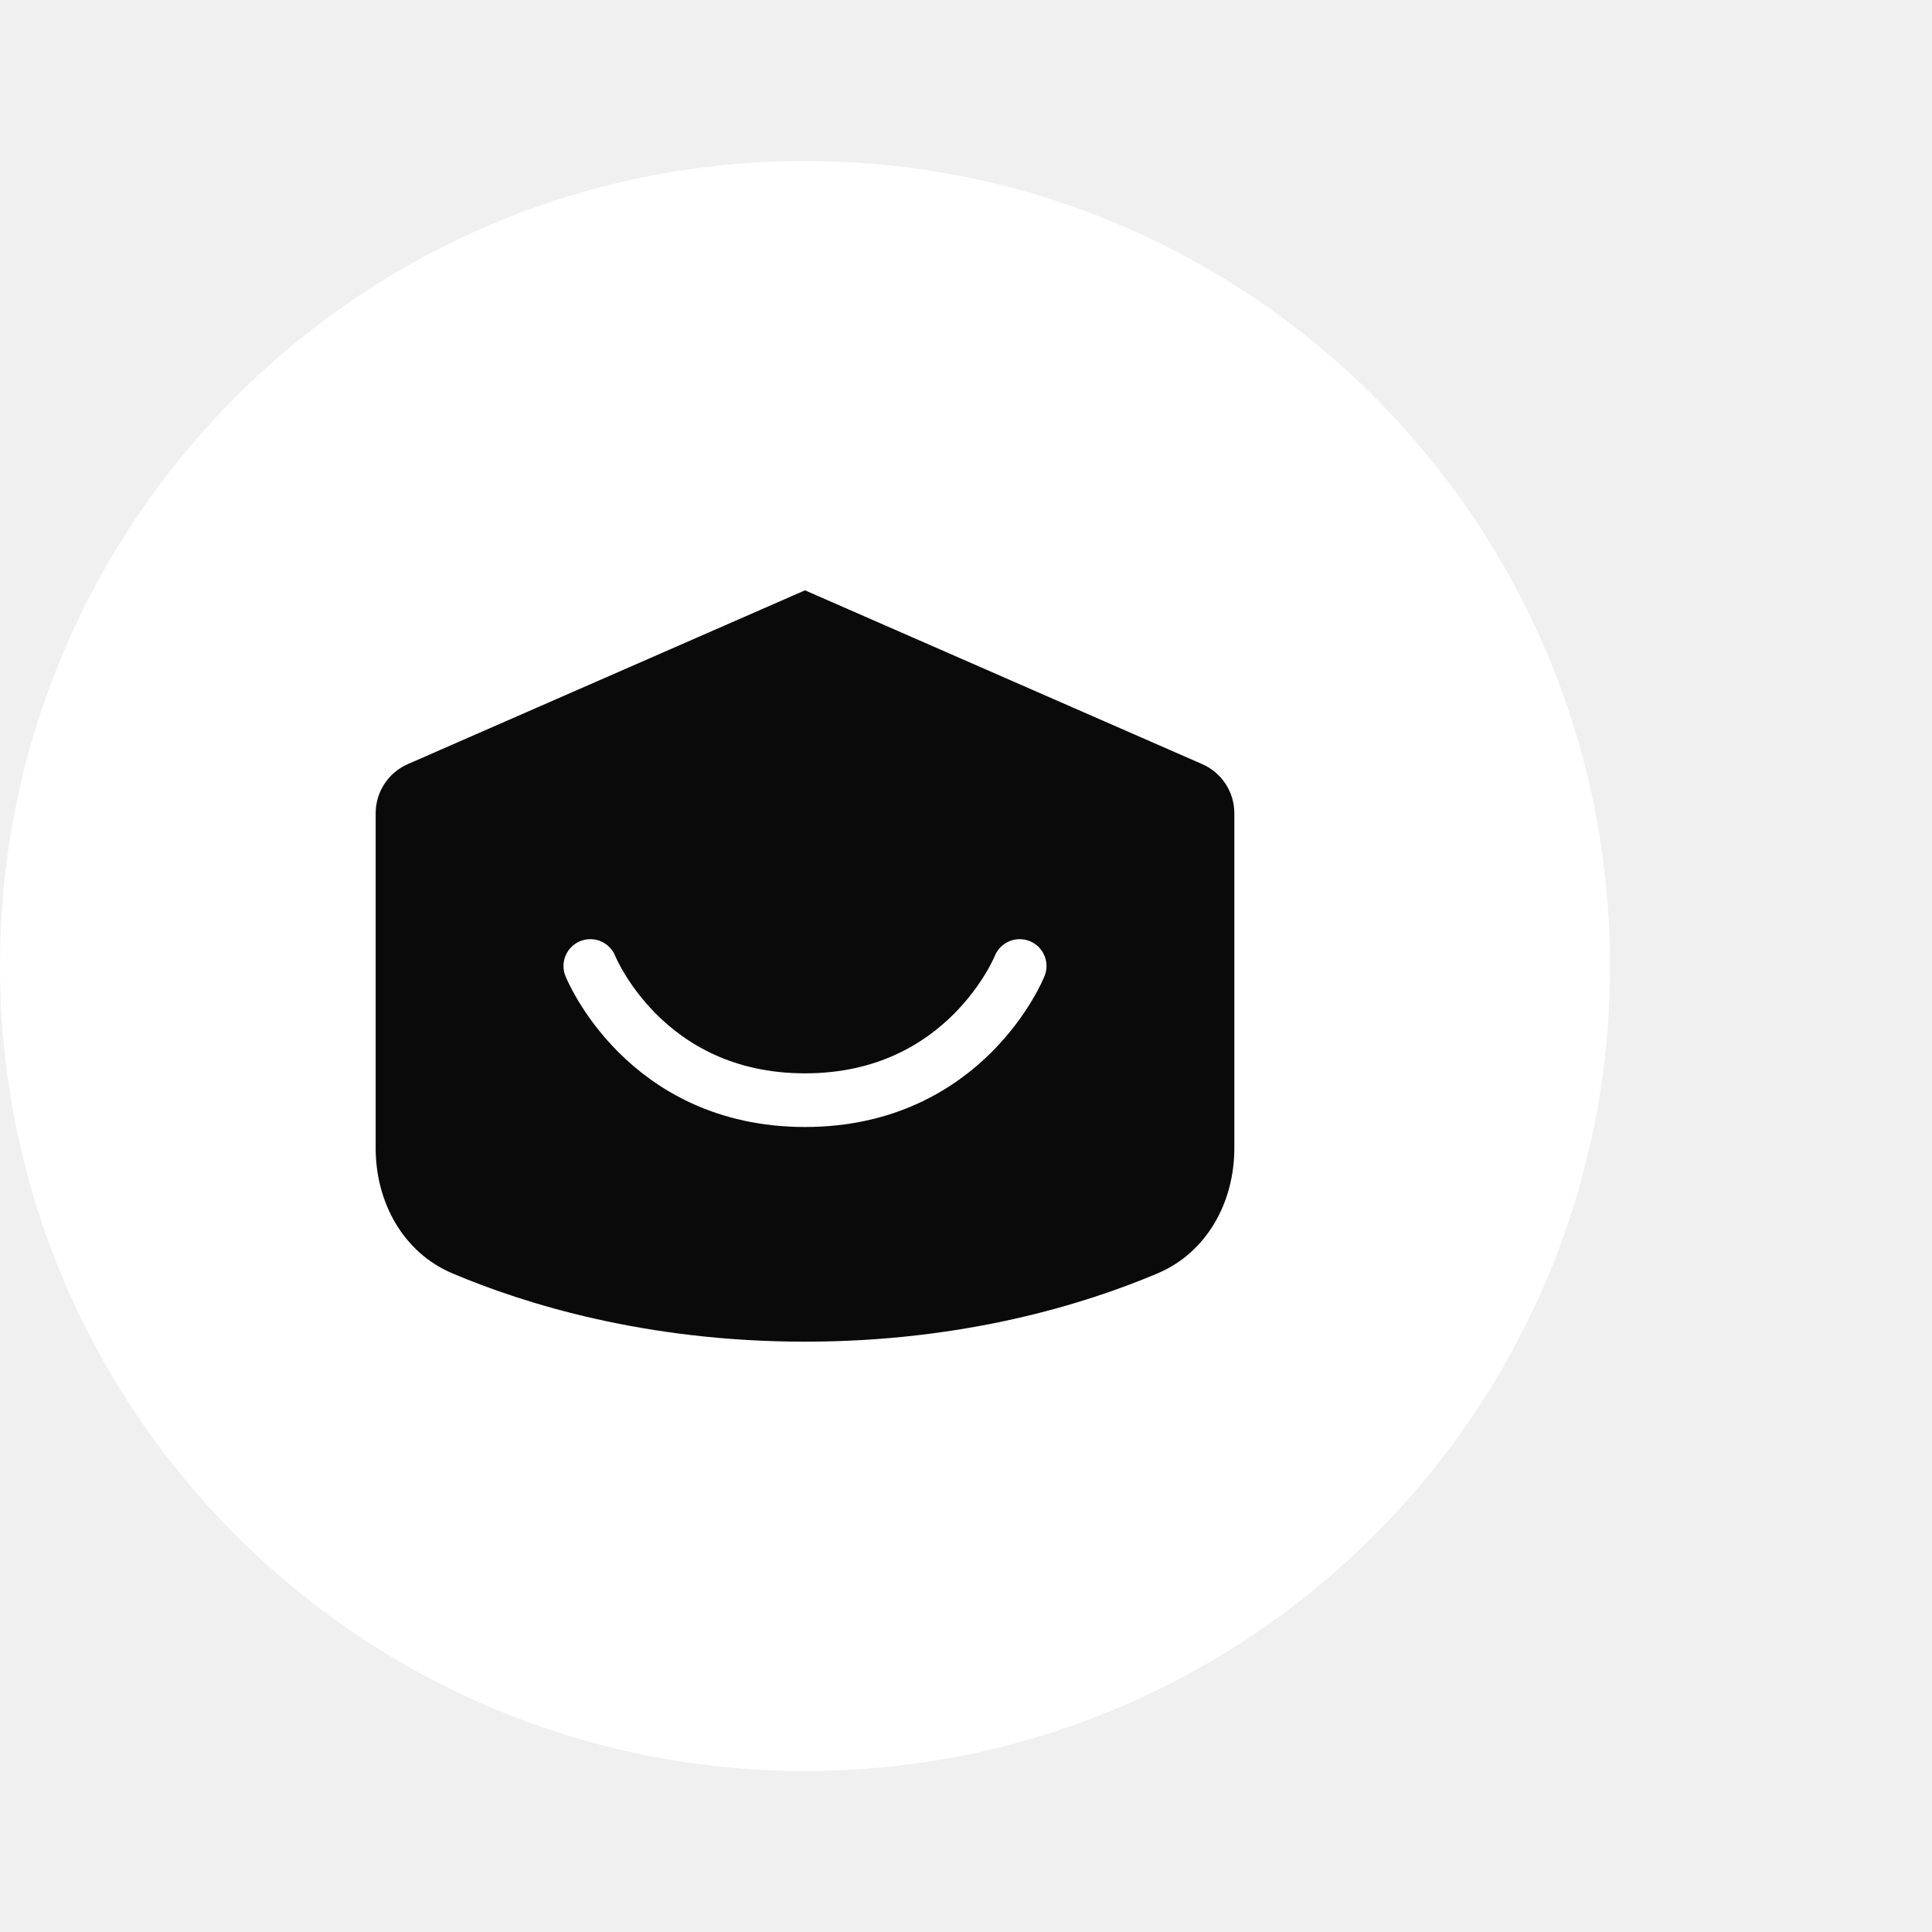
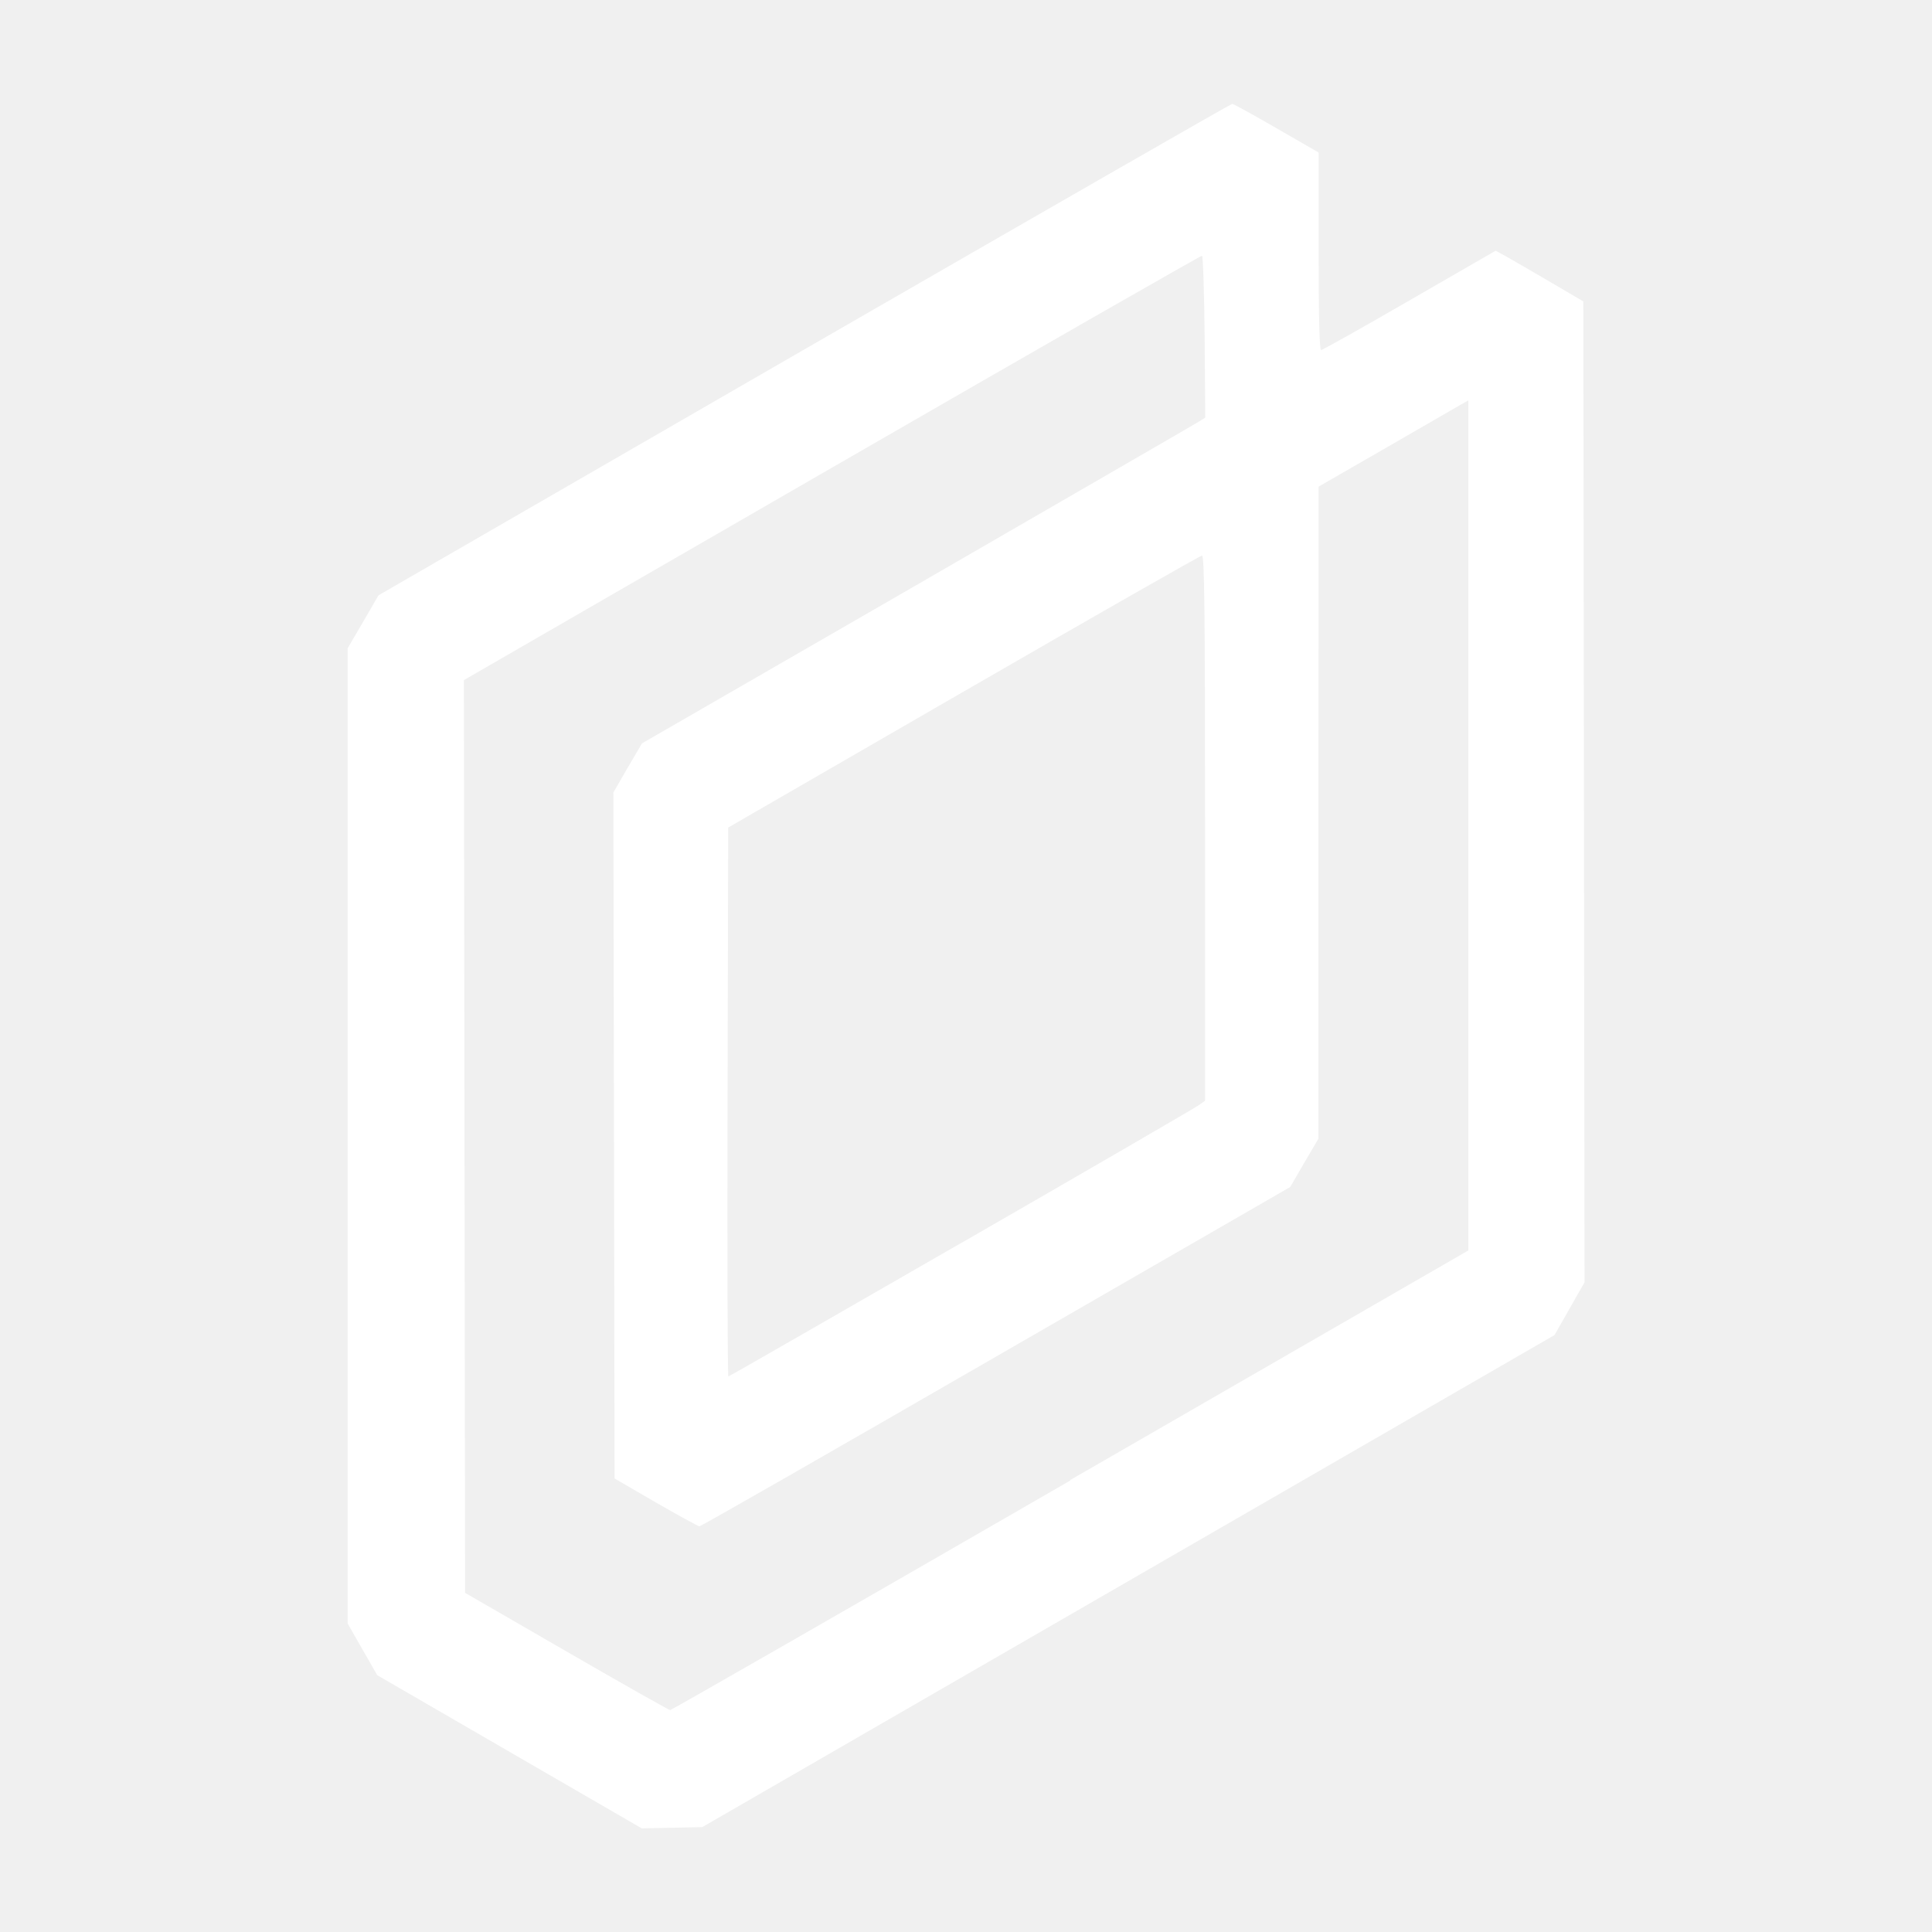
- <svg xmlns="http://www.w3.org/2000/svg" width="36" height="36" viewBox="0 0 36 36" fill="none">
-   <circle cx="15" cy="18" r="15" fill="white" />
-   <path d="M7 15.154C7 14.757 7.235 14.397 7.599 14.238L15 11L22.401 14.238C22.765 14.397 23 14.757 23 15.154V21.394C23 22.398 22.494 23.335 21.571 23.727C20.22 24.299 17.961 25 15 25C12.039 25 9.78 24.299 8.429 23.727C7.506 23.335 7 22.398 7 21.394V15.154Z" fill="#0A0A0A" />
-   <path d="M11 18C11 18 12 20.5 15 20.5C18 20.5 19 18 19 18" stroke="white" stroke-linecap="round" stroke-linejoin="round" />
+ <svg xmlns="http://www.w3.org/2000/svg" width="36" height="36" viewBox="0 0 9.525 9.525" version="1.1" id="svg1" xml:space="preserve">
+   <defs id="defs1" />
+   <g id="layer1" style="display:none">
+     <path style="display:inline;fill:#6000fd" d="M 2.511,8.636 1.86,8.259 1.787,8.132 1.714,8.004 V 5.6 3.196 L 1.79,3.066 1.866,2.935 3.965,1.723 C 5.12,1.057 6.069,0.512 6.075,0.512 c 0.006,0 0.104,0.054 0.218,0.12 L 6.501,0.752 V 1.239 c 0,0.314 0.004,0.487 0.012,0.487 0.006,0 0.203,-0.11 0.436,-0.245 l 0.425,-0.245 0.049,0.027 c 0.027,0.015 0.124,0.071 0.216,0.125 l 0.167,0.098 0.003,2.418 0.003,2.418 -0.074,0.13 -0.074,0.13 -2.101,1.213 -2.101,1.213 -0.149,0.003 -0.149,0.003 z M 5.276,7.297 7.239,6.165 V 4.07 1.974 l -0.039,0.022 c -0.021,0.012 -0.187,0.108 -0.369,0.213 L 6.501,2.399 6.5,4.006 6.5,5.614 6.43,5.733 6.361,5.852 4.911,6.688 C 4.114,7.148 3.456,7.525 3.448,7.525 3.441,7.524 3.344,7.471 3.233,7.407 L 3.03,7.289 3.027,5.598 3.024,3.907 3.094,3.786 3.165,3.665 4.526,2.88 C 5.275,2.447 5.9,2.086 5.915,2.076 l 0.027,-0.017 -0.003,-0.398 c -0.002,-0.219 -0.008,-0.399 -0.013,-0.4 -0.006,-0.001 -0.827,0.469 -1.825,1.045 l -1.814,1.047 0.003,2.25 0.003,2.25 0.5,0.289 c 0.275,0.159 0.505,0.289 0.511,0.289 0.006,1.217e-4 0.894,-0.509 1.973,-1.132 z M 4.736,6.13 C 5.363,5.769 5.89,5.463 5.908,5.45 l 0.033,-0.023 V 4.083 c 0,-1.068 -0.003,-1.345 -0.015,-1.344 -0.008,1.336e-4 -0.537,0.302 -1.176,0.671 L 3.59,4.08 3.587,5.433 c -0.002,0.744 2.38e-5,1.353 0.004,1.353 0.004,0 0.519,-0.296 1.146,-0.657 z" id="path1" />
+   </g>
+   <g id="g19" style="display:inline;fill:#000000;fill-opacity:0;stroke:none;stroke-opacity:0.059">
+     <path style="display:inline;fill:#ffffff;fill-opacity:1;stroke:none;stroke-width:1;stroke-dasharray:none;stroke-opacity:1" d="M 2.511,8.636 1.86,8.259 1.787,8.132 1.714,8.004 V 5.6 3.196 L 1.79,3.066 1.866,2.935 3.965,1.723 C 5.12,1.057 6.069,0.512 6.075,0.512 c 0.006,0 0.104,0.054 0.218,0.12 L 6.501,0.752 V 1.239 c 0,0.314 0.004,0.487 0.012,0.487 0.006,0 0.203,-0.11 0.436,-0.245 l 0.425,-0.245 0.049,0.027 c 0.027,0.015 0.124,0.071 0.216,0.125 l 0.167,0.098 0.003,2.418 0.003,2.418 -0.074,0.13 -0.074,0.13 -2.101,1.213 -2.101,1.213 -0.149,0.003 -0.149,0.003 z M 5.276,7.297 7.239,6.165 V 4.07 1.974 l -0.039,0.022 c -0.021,0.012 -0.187,0.108 -0.369,0.213 L 6.501,2.399 6.5,4.006 6.5,5.614 6.43,5.733 6.361,5.852 4.911,6.688 C 4.114,7.148 3.456,7.525 3.448,7.525 3.441,7.524 3.344,7.471 3.233,7.407 L 3.03,7.289 3.027,5.598 3.024,3.907 3.094,3.786 3.165,3.665 4.526,2.88 C 5.275,2.447 5.9,2.086 5.915,2.076 l 0.027,-0.017 -0.003,-0.398 c -0.002,-0.219 -0.008,-0.399 -0.013,-0.4 -0.006,-0.001 -0.827,0.469 -1.825,1.045 l -1.814,1.047 0.003,2.25 0.003,2.25 0.5,0.289 c 0.275,0.159 0.505,0.289 0.511,0.289 0.006,1.217e-4 0.894,-0.509 1.973,-1.132 z M 4.736,6.13 C 5.363,5.769 5.89,5.463 5.908,5.45 l 0.033,-0.023 V 4.083 c 0,-1.068 -0.003,-1.345 -0.015,-1.344 -0.008,1.336e-4 -0.537,0.302 -1.176,0.671 L 3.59,4.08 3.587,5.433 c -0.002,0.744 2.38e-5,1.353 0.004,1.353 0.004,0 0.519,-0.296 1.146,-0.657 z" id="path8" />
+   </g>
+   <g id="g33" style="display:none">
+     <path style="display:inline;fill:#0a0a0a;fill-opacity:1" d="M 2.511,8.636 1.86,8.259 1.787,8.132 1.714,8.004 V 5.6 3.196 L 1.79,3.066 1.866,2.935 3.965,1.723 C 5.12,1.057 6.069,0.512 6.075,0.512 c 0.006,0 0.104,0.054 0.218,0.12 L 6.501,0.752 V 1.239 c 0,0.314 0.004,0.487 0.012,0.487 0.006,0 0.203,-0.11 0.436,-0.245 l 0.425,-0.245 0.049,0.027 c 0.027,0.015 0.124,0.071 0.216,0.125 l 0.167,0.098 0.003,2.418 0.003,2.418 -0.074,0.13 -0.074,0.13 -2.101,1.213 -2.101,1.213 -0.149,0.003 -0.149,0.003 z M 5.276,7.297 7.239,6.165 V 4.07 1.974 l -0.039,0.022 c -0.021,0.012 -0.187,0.108 -0.369,0.213 L 6.501,2.399 6.5,4.006 6.5,5.614 6.43,5.733 6.361,5.852 4.911,6.688 C 4.114,7.148 3.456,7.525 3.448,7.525 3.441,7.524 3.344,7.471 3.233,7.407 L 3.03,7.289 3.027,5.598 3.024,3.907 3.094,3.786 3.165,3.665 4.526,2.88 C 5.275,2.447 5.9,2.086 5.915,2.076 l 0.027,-0.017 -0.003,-0.398 c -0.002,-0.219 -0.008,-0.399 -0.013,-0.4 -0.006,-0.001 -0.827,0.469 -1.825,1.045 l -1.814,1.047 0.003,2.25 0.003,2.25 0.5,0.289 c 0.275,0.159 0.505,0.289 0.511,0.289 0.006,1.217e-4 0.894,-0.509 1.973,-1.132 z M 4.736,6.13 C 5.363,5.769 5.89,5.463 5.908,5.45 l 0.033,-0.023 V 4.083 c 0,-1.068 -0.003,-1.345 -0.015,-1.344 -0.008,1.336e-4 -0.537,0.302 -1.176,0.671 L 3.59,4.08 3.587,5.433 c -0.002,0.744 2.38e-5,1.353 0.004,1.353 0.004,0 0.519,-0.296 1.146,-0.657 z" id="path22" />
+   </g>
</svg>
